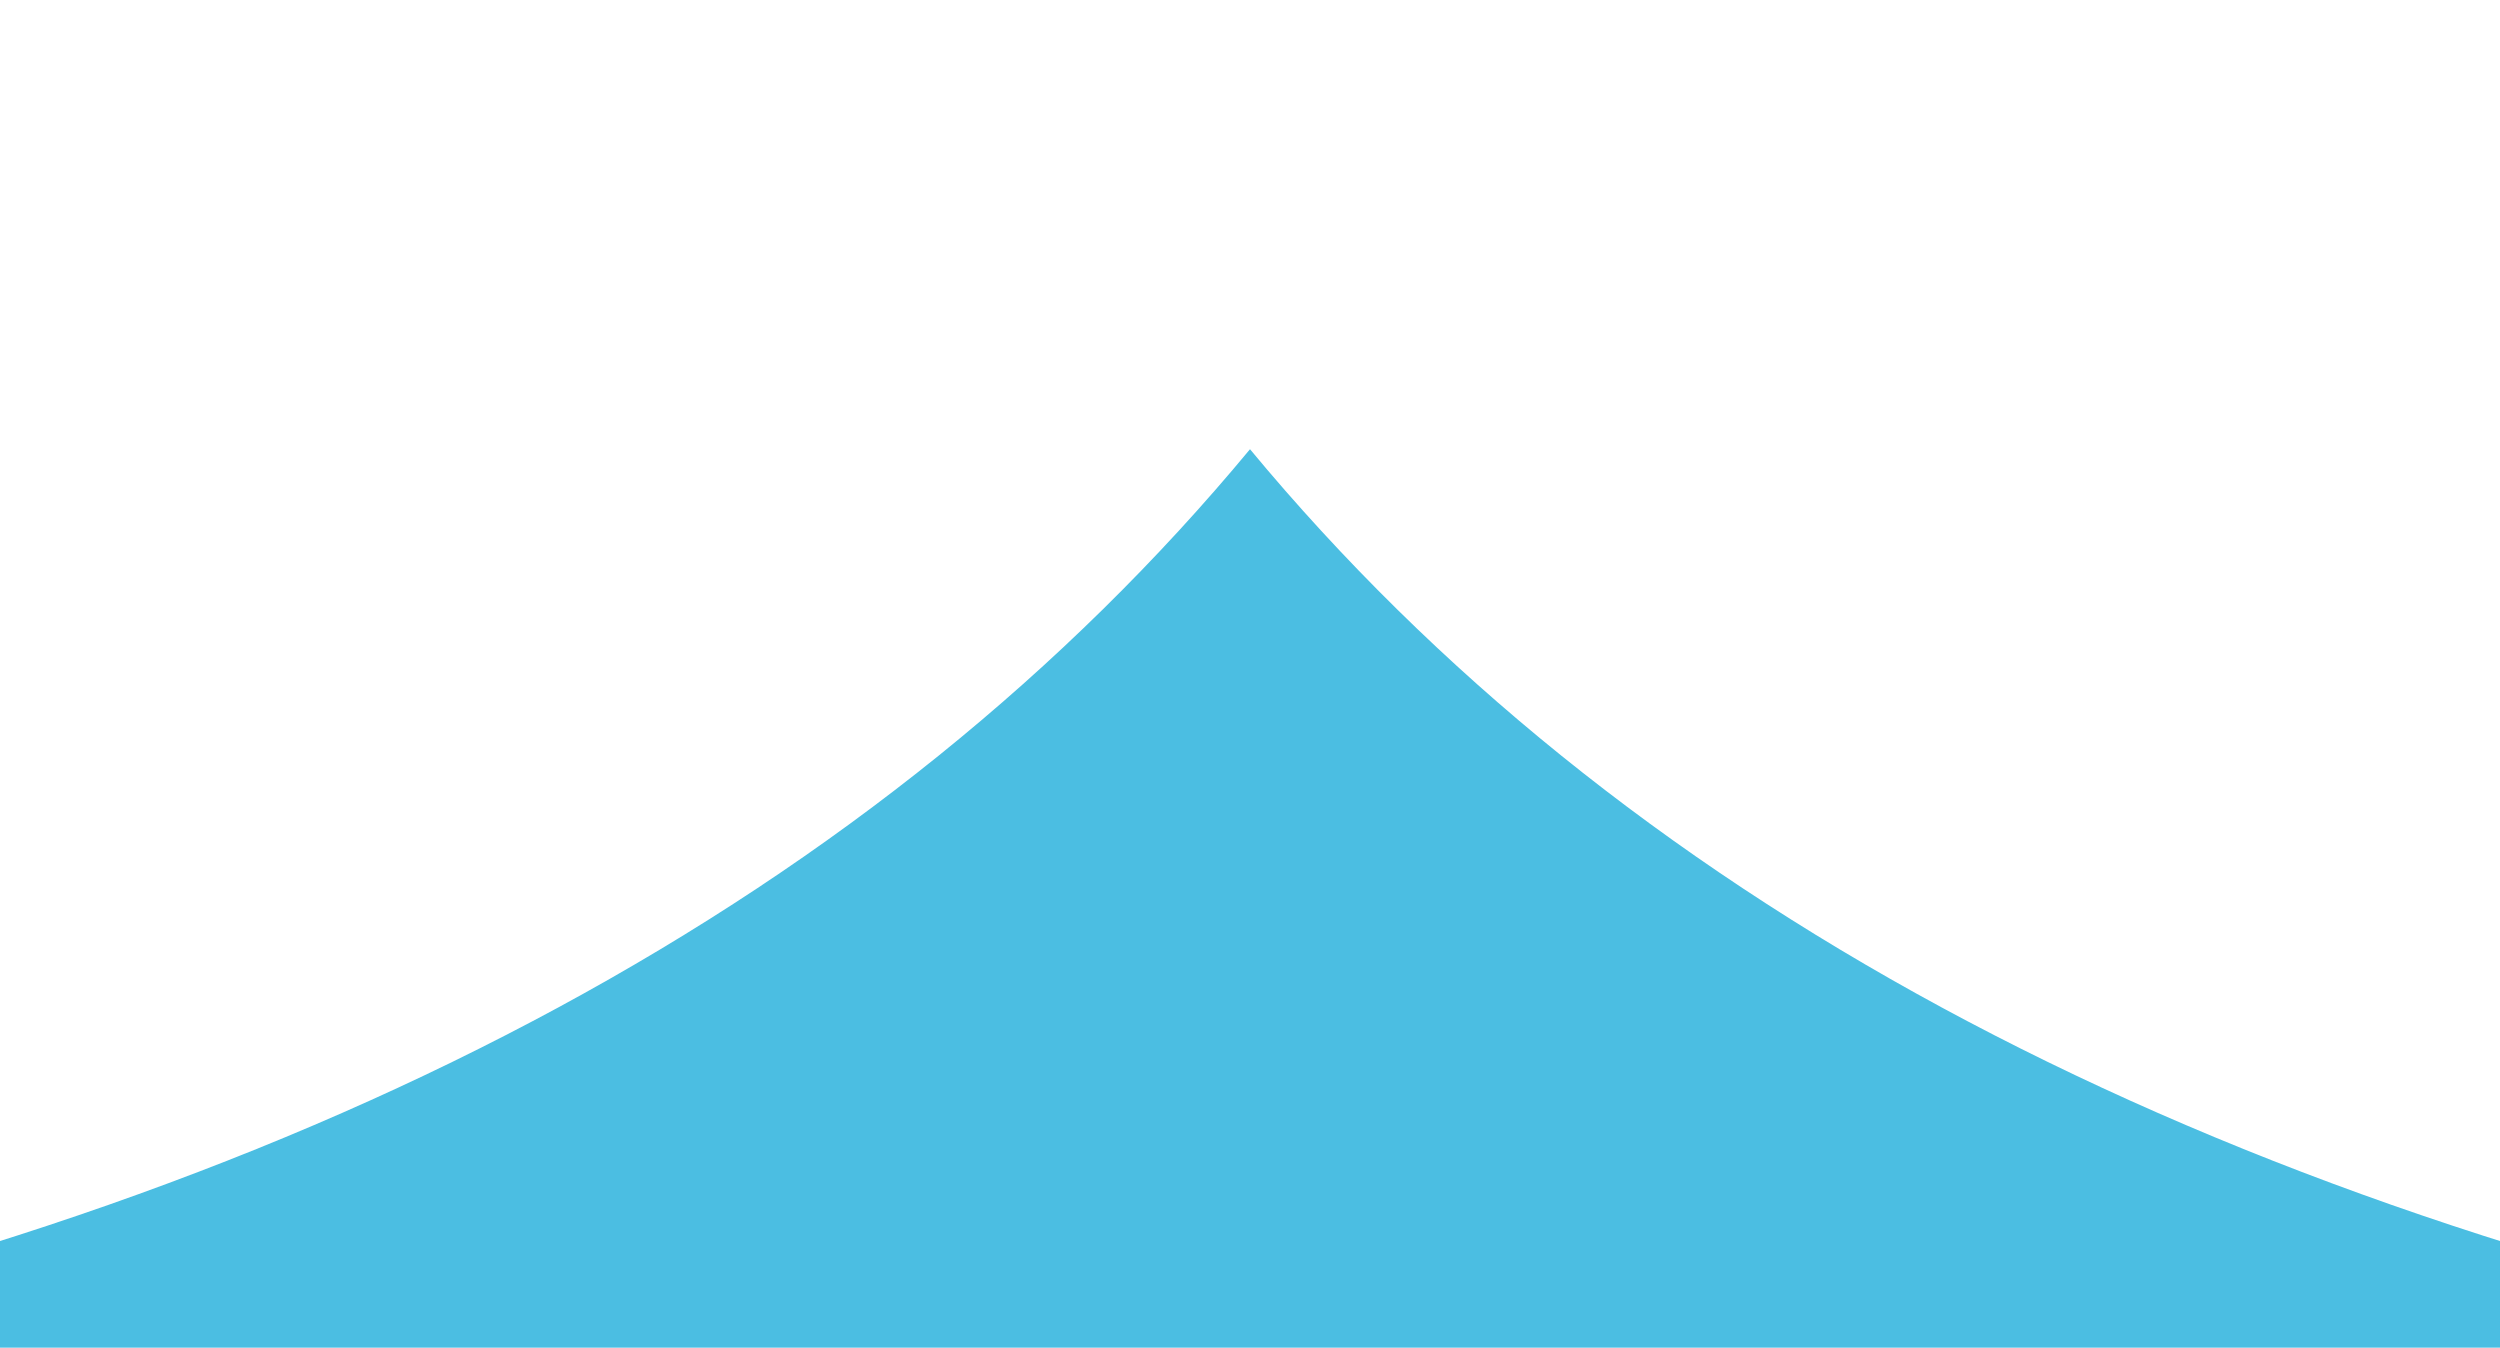
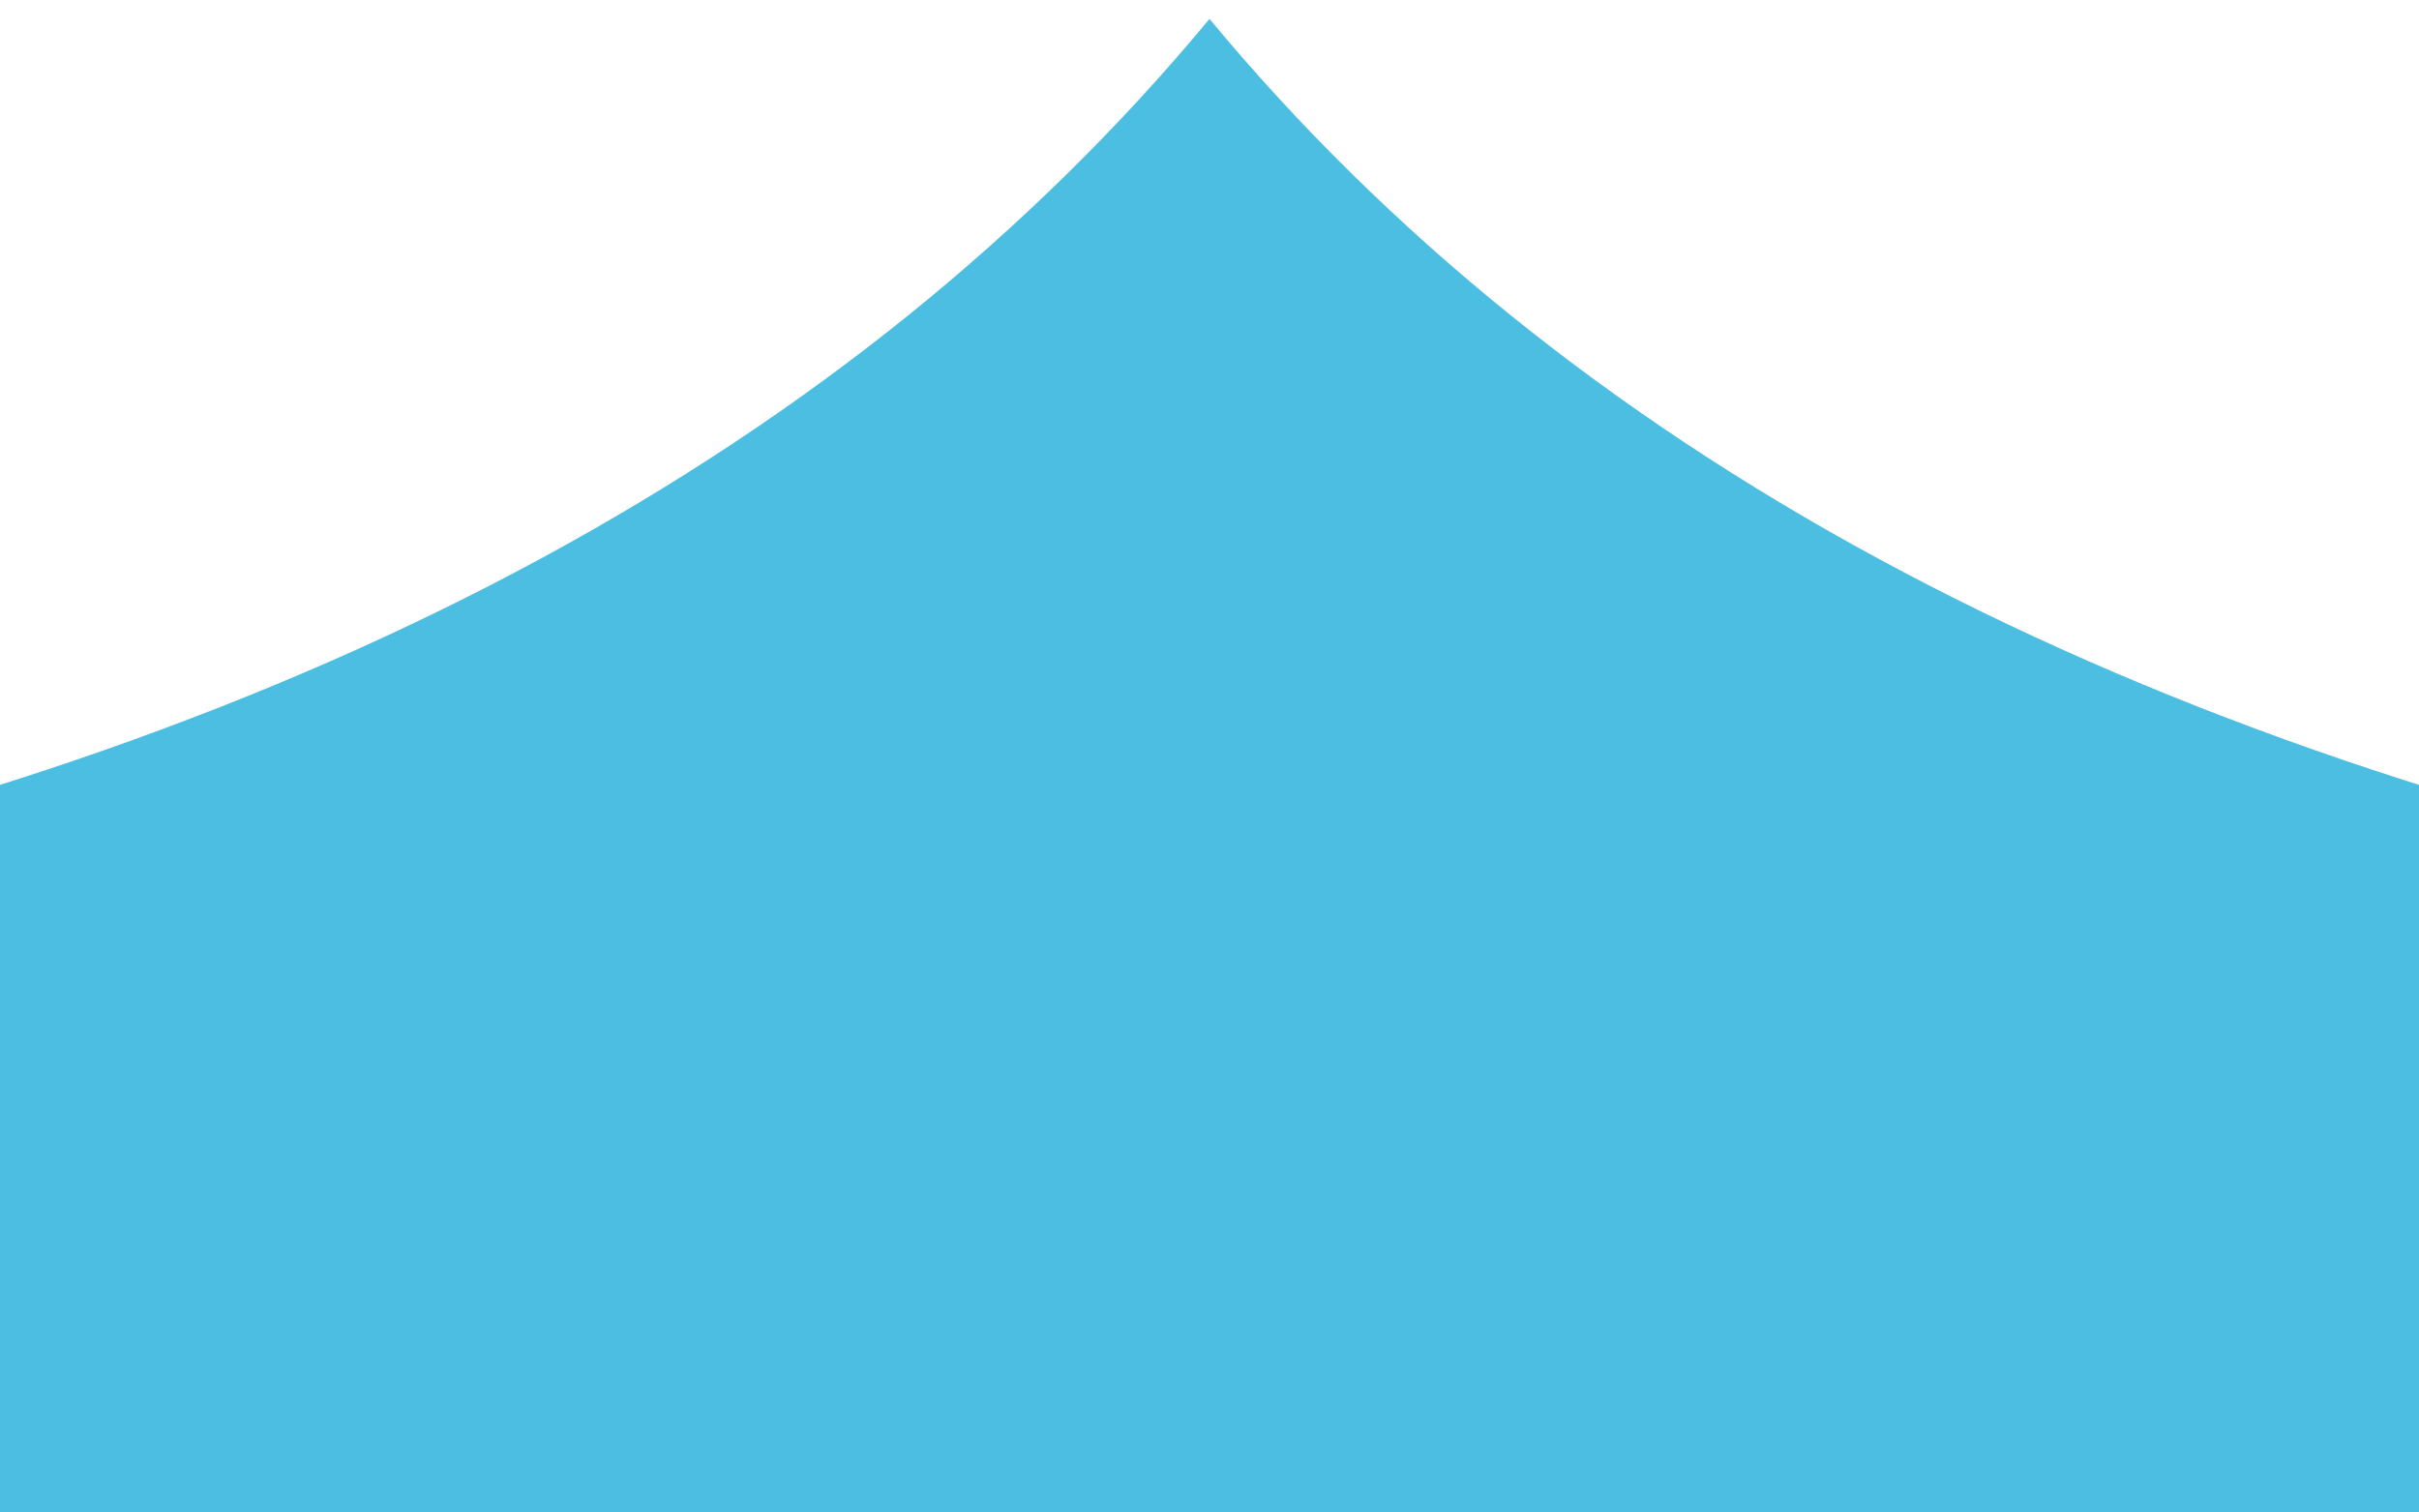
- <svg xmlns="http://www.w3.org/2000/svg" width="128px" height="69px" viewBox="0 0 128 69" version="1.1">
+ <svg xmlns="http://www.w3.org/2000/svg" width="128px" height="80px" viewBox="0 0 128 80" version="1.1">
  <g id="img_sea" stroke="none" stroke-width="1" fill="none" fill-rule="evenodd">
-     <path d="M64,23 C82.889,45.776 111.222,61.109 149,69 L-21,69 C16.778,61.109 45.111,45.776 64,23 Z" id="wave" fill="#4BBEE2" />
+     <path d="M64,1 C82.889,23.776 111.222,39.109 149,47 L149,82 L-21,82 L-21,47 C16.778,39.109 45.111,23.776 64,1 Z" id="wave" fill="#4BBEE2" />
  </g>
</svg>
